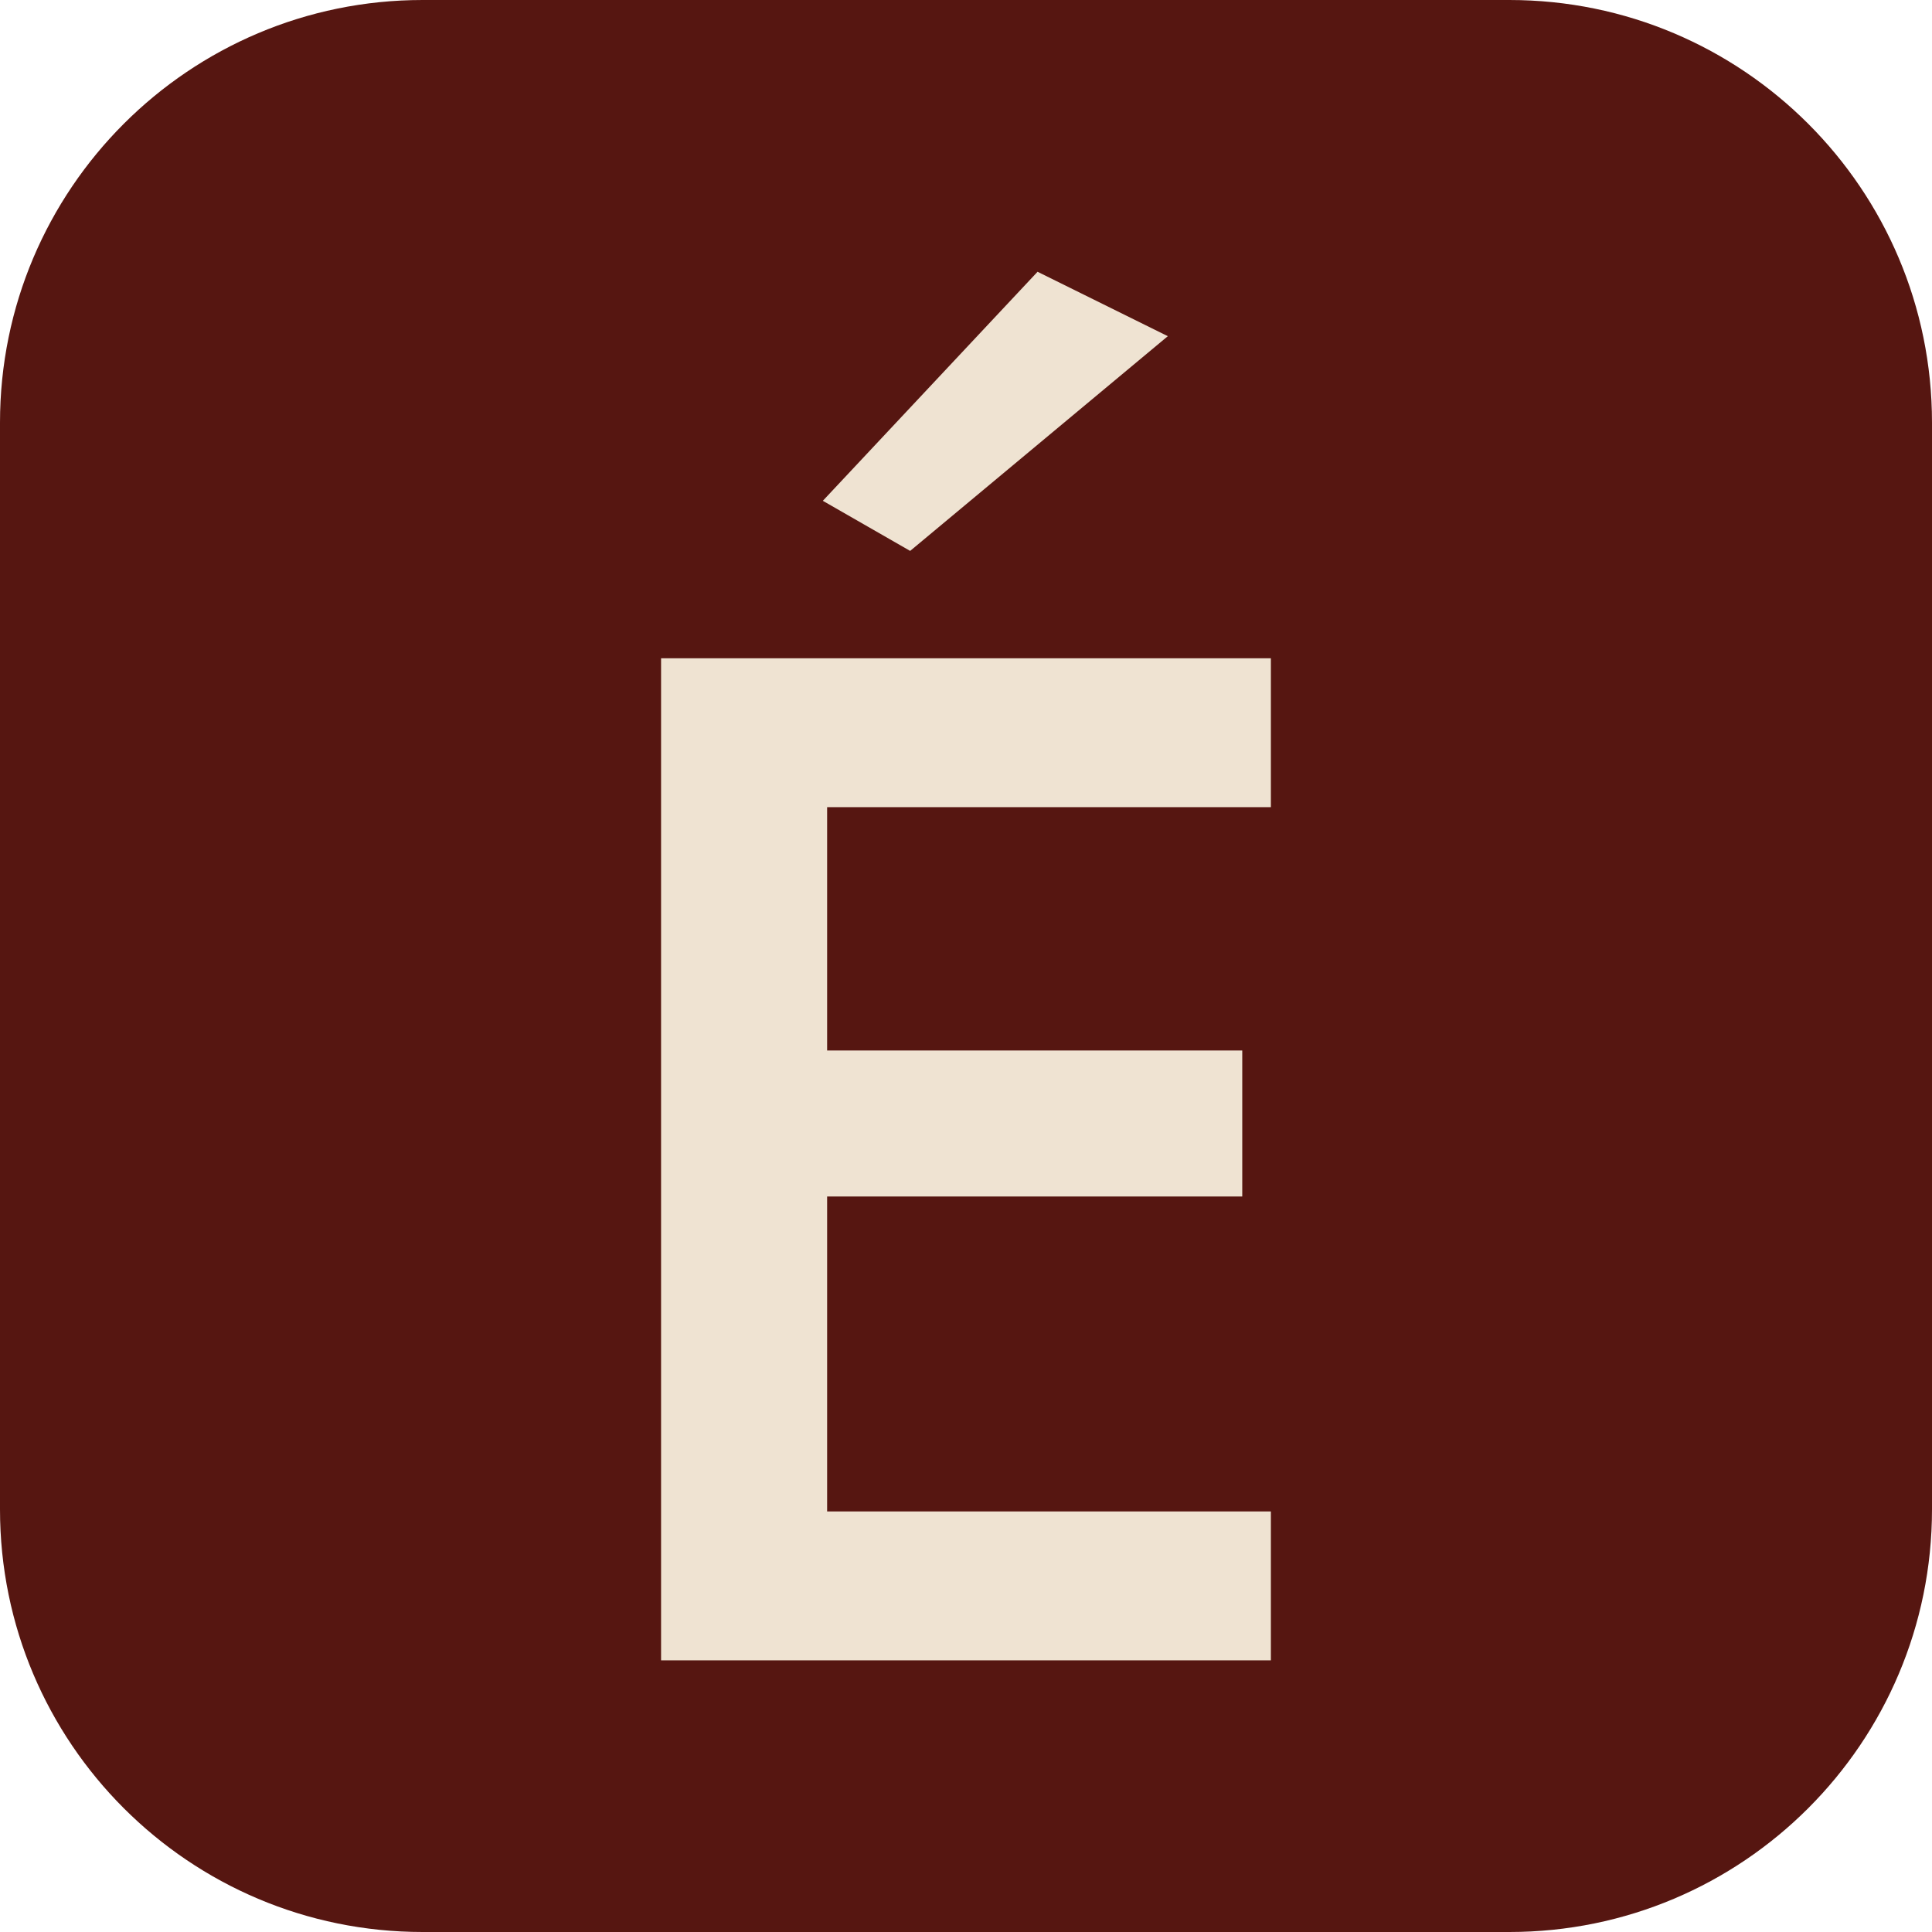
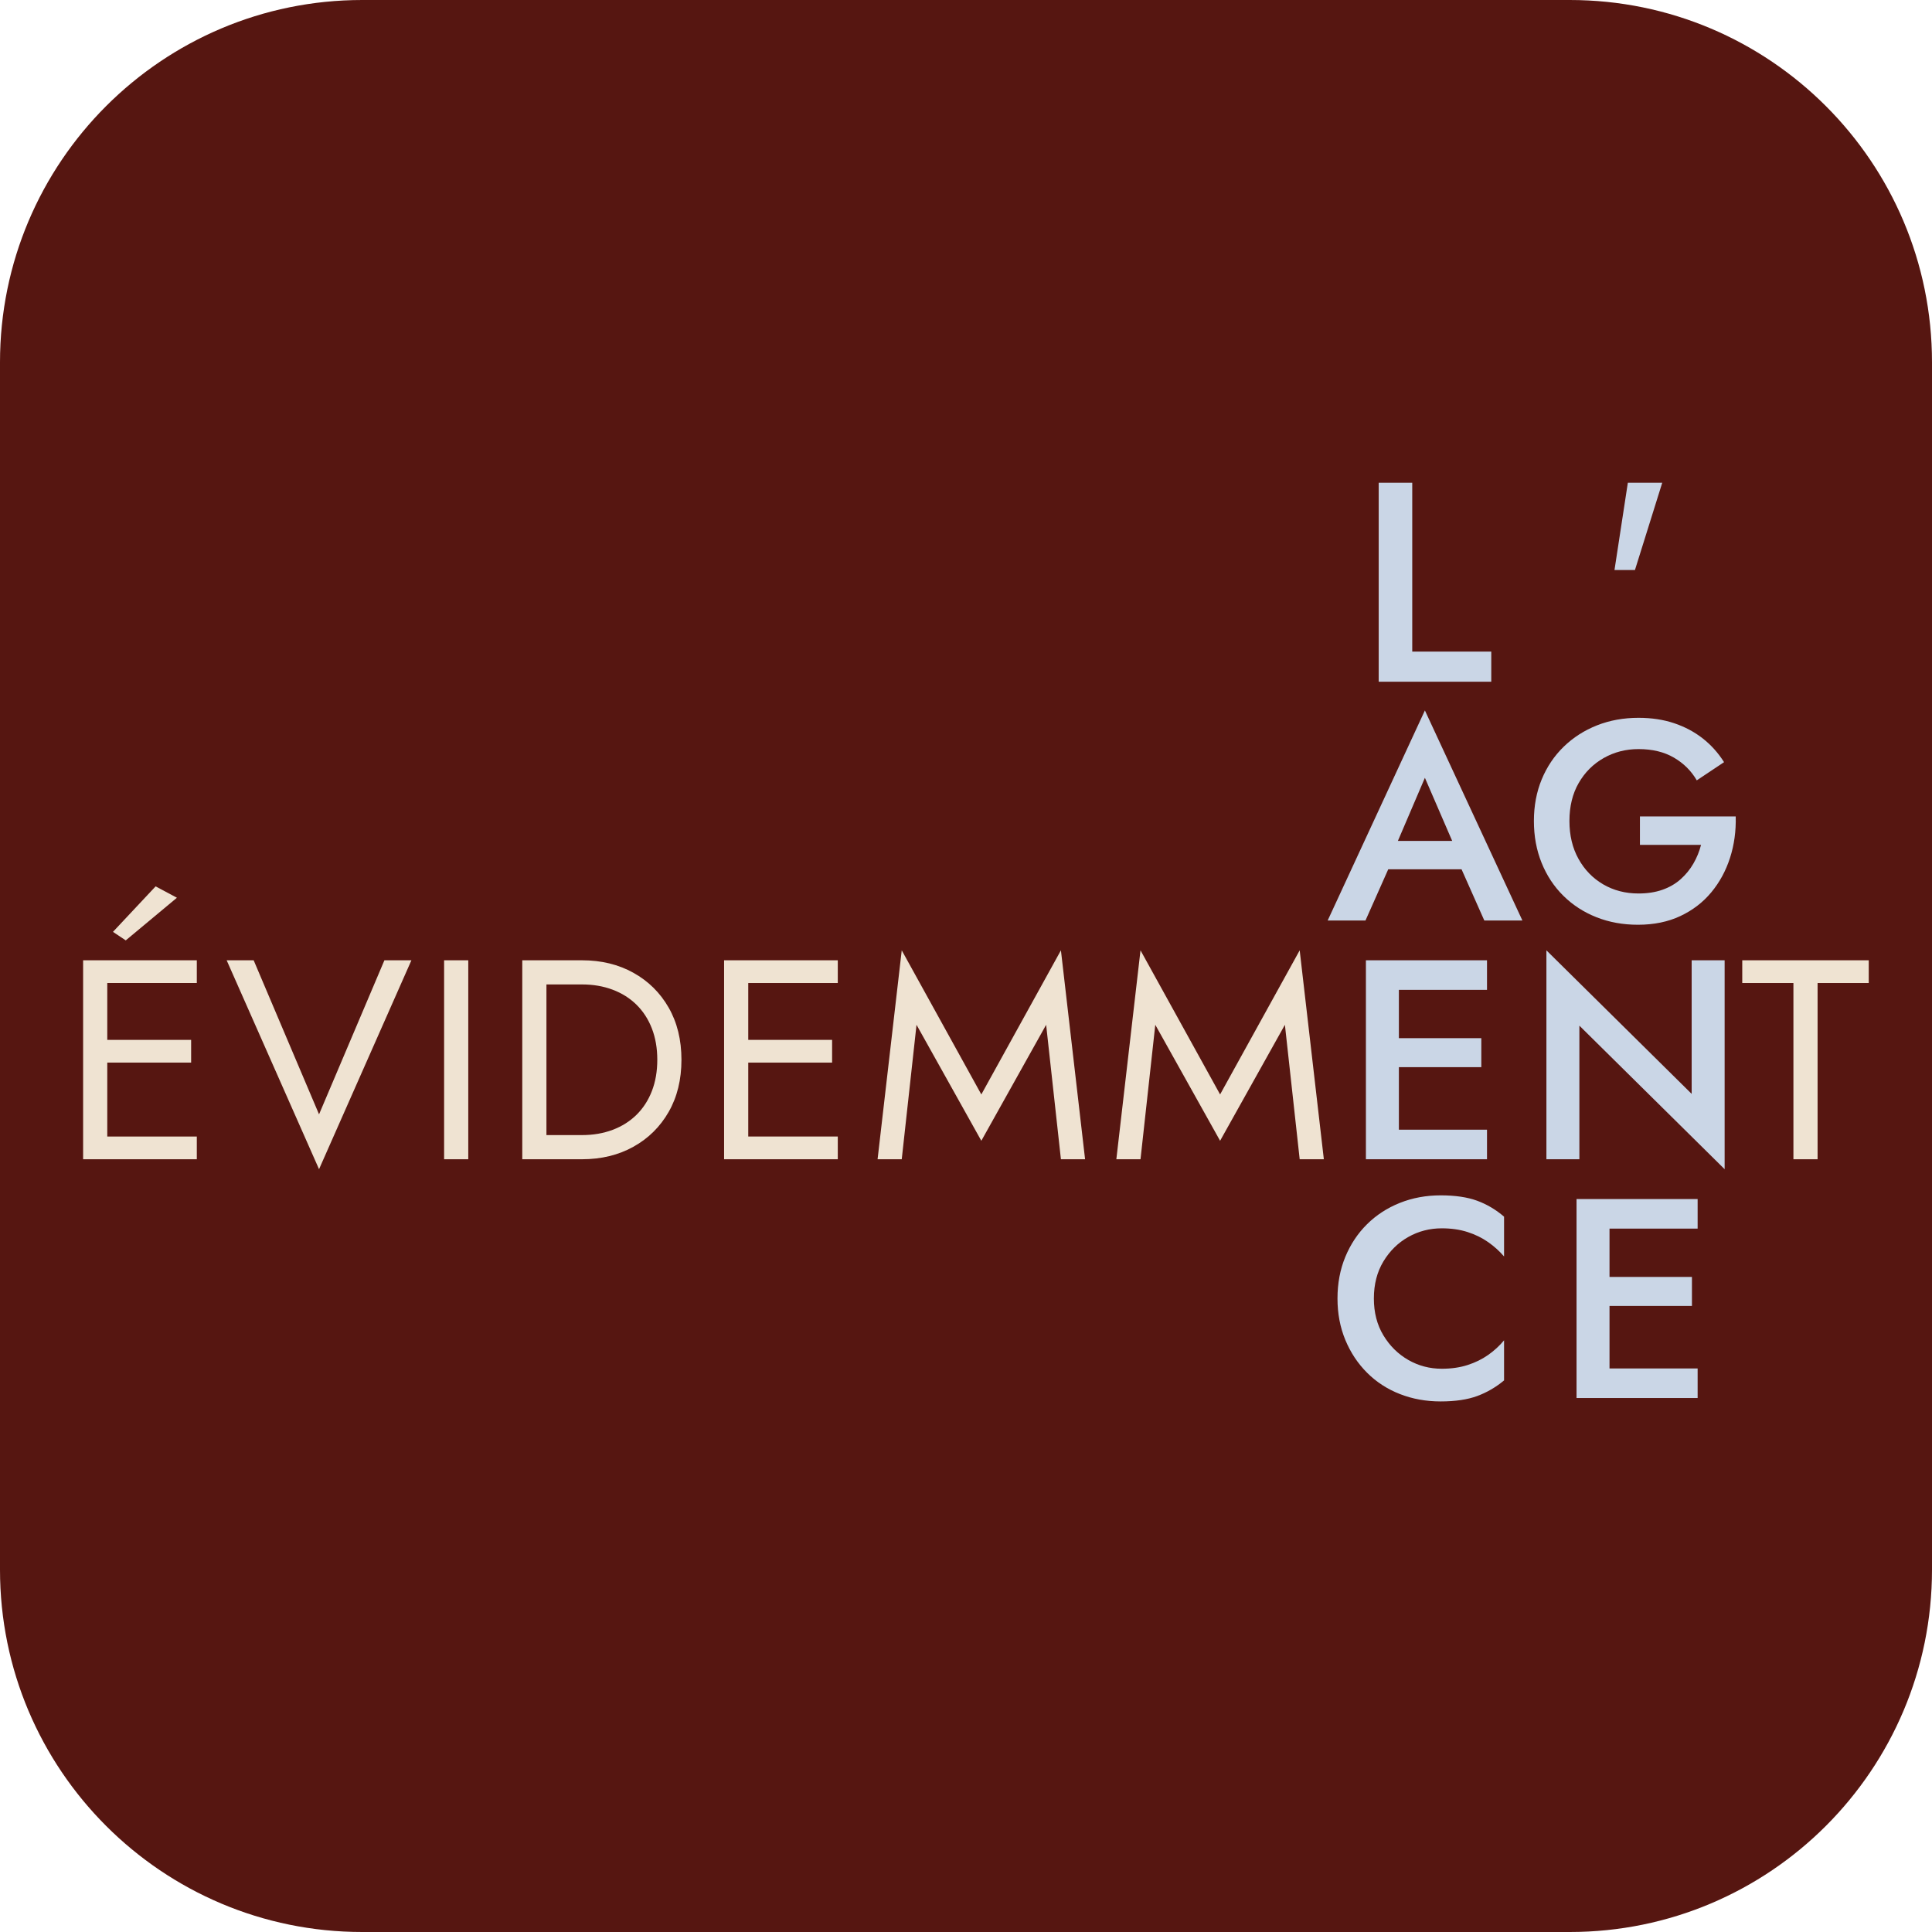
<svg xmlns="http://www.w3.org/2000/svg" viewBox="0 0 64 64" width="64" height="64">
-   <rect width="64" height="64" rx="14" fill="#561611" />
-   <path transform="translate(18.20 55.00) scale(0.04742 -0.04742)" d="M78 700V0H504V104H194V324H484V426H194V596H504V700ZM432 925 341 970 191 810 252 775Z" fill="#EFE3D2" />
+   <rect width="64" height="64" rx="12" fill="#561611" />
+   <g transform="translate(2 16.18) scale(0.09416)">
+     <path d="M8.0 166.0V236.0H48.0V228.0H16.5V202.0H46.0V194.0H16.5V174.0H48.0V166.0ZM41.0 144.0 33.5 140.0 18.5 156.0 23.0 159.0Z" fill="#EFE3D2" />
+     <path d="M91.0 220.2 68.0 166.0H58.5L91.0 239.5L123.5 166.0H114.0Z" fill="#EFE3D2" />
+     <path d="M135.0 166.0V236.0H143.5V166.0Z" fill="#EFE3D2" />
+     <path d="M162.5 166.0V236.0H183.5Q193.7 236.0 201.6 231.6Q209.5 227.2 214.0 219.35Q218.5 211.5 218.5 201.0Q218.5 190.5 214.0 182.65Q209.5 174.8 201.6 170.4Q193.7 166.0 183.5 166.0ZM171.0 227.5V174.5H183.5Q189.4 174.5 194.3 176.35Q199.2 178.2 202.7 181.65Q206.2 185.1 208.1 190.0Q210.0 194.9 210.0 201.0Q210.0 207.1 208.1 212.0Q206.2 216.9 202.7 220.35Q199.2 223.8 194.3 225.65Q189.4 227.5 183.5 227.5Z" fill="#EFE3D2" />
+     <path d="M233.5 166.0V236.0H273.5V228.0H242.0V202.0H271.5V194.0H242.0V174.0H273.5V166.0Z" fill="#EFE3D2" />
+     <path d="M301.2 188.7 324.0 229.5 346.8 188.7 352.0 236.0H360.5L352.0 162.5L324.0 213.2L296.0 162.5L287.5 236.0H296.0Z" fill="#EFE3D2" />
+     <path d="M385.2 188.7 408.0 229.5 430.8 188.7 436.0 236.0H444.5L436.0 162.5L408.0 213.2L380.0 162.5L371.5 236.0H380.0Z" fill="#EFE3D2" />
+     <path d="M463.8 -2.0V68.0H503.4V57.4H475.6V-2.0Z" fill="#CAD6E6" />
+     <path d="M551.45 -2.0 546.75 28.7H553.95L563.55 -2.0Z" fill="#CAD6E6" />
+     <path d="M492.95 134.0 500.95 152.0H514.35L480.05 78.1L445.85 152.0H459.15L467.15 134.0ZM480.05 101.8 489.65 124.0H470.55Z" fill="#CAD6E6" />
+     <path d="M555.7 125.4H577.2Q576.3 128.9 574.5 132.0Q572.7 135.1 570.0 137.5Q567.3 139.9 563.6 141.2Q559.9 142.5 555.2 142.5Q548.3 142.5 542.8 139.3Q537.3 136.1 534.1 130.35Q530.9 124.6 530.9 117.0Q530.9 109.3 534.15 103.65Q537.4 98.0 542.95 94.85Q548.5 91.7 555.2 91.7Q562.5 91.7 567.65 94.7Q572.8 97.7 575.7 102.7L585.3 96.3Q582.2 91.4 577.8 87.95Q573.4 84.5 567.75 82.6Q562.1 80.7 555.2 80.7Q547.3 80.7 540.6 83.35Q533.9 86.0 528.9 90.85Q523.9 95.7 521.15 102.35Q518.4 109.0 518.4 117.0Q518.4 125.0 521.1 131.7Q523.8 138.4 528.75 143.3Q533.7 148.2 540.4 150.85Q547.1 153.5 555.0 153.5Q563.4 153.5 569.9 150.45Q576.4 147.4 580.8 142.1Q585.2 136.8 587.4 129.95Q589.6 123.1 589.4 115.4H555.7Z" fill="#CAD6E6" />
+     <path d="M459.3 166.0V236.0H501.9V225.6H470.9V203.6H499.9V193.4H470.9V176.4H501.9V166.0Z" fill="#CAD6E6" />
+     <path d="M573.9 166.0V213.0L522.8 162.5V236.0H534.4V189.0L585.5 239.5V166.0Z" fill="#CAD6E6" />
+     <path d="M462.1 285.0Q462.1 277.5 465.45 271.95Q468.8 266.4 474.2 263.35Q479.6 260.3 486.0 260.3Q491.0 260.3 495.05 261.6Q499.1 262.9 502.3 265.15Q505.5 267.4 507.9 270.2V256.2Q503.6 252.5 498.45 250.6Q493.3 248.7 485.6 248.7Q477.9 248.7 471.25 251.35Q464.6 254.0 459.7 258.85Q454.8 263.7 452.05 270.35Q449.3 277.0 449.3 285.0Q449.3 292.9 452.05 299.55Q454.8 306.2 459.7 311.1Q464.6 316.0 471.25 318.6Q477.9 321.2 485.6 321.2Q493.3 321.2 498.45 319.3Q503.6 317.4 507.9 313.8V299.7Q505.5 302.6 502.3 304.85Q499.1 307.1 495.05 308.4Q491.0 309.7 486.0 309.7Q479.6 309.7 474.2 306.6Q468.8 303.5 465.45 297.95Q462.1 292.4 462.1 285.0Z" fill="#CAD6E6" />
+     <path d="M533.4 250.0V320.0H576.0V309.6H545.0V287.6H574.0V277.4H545.0V260.4H576.0V250.0Z" fill="#CAD6E6" />
+     <path d="M591.7 174.0H609.7V236.0H618.2V174.0H636.2V166.0H591.7Z" fill="#EFE3D2" />
+   </g>
</svg>
